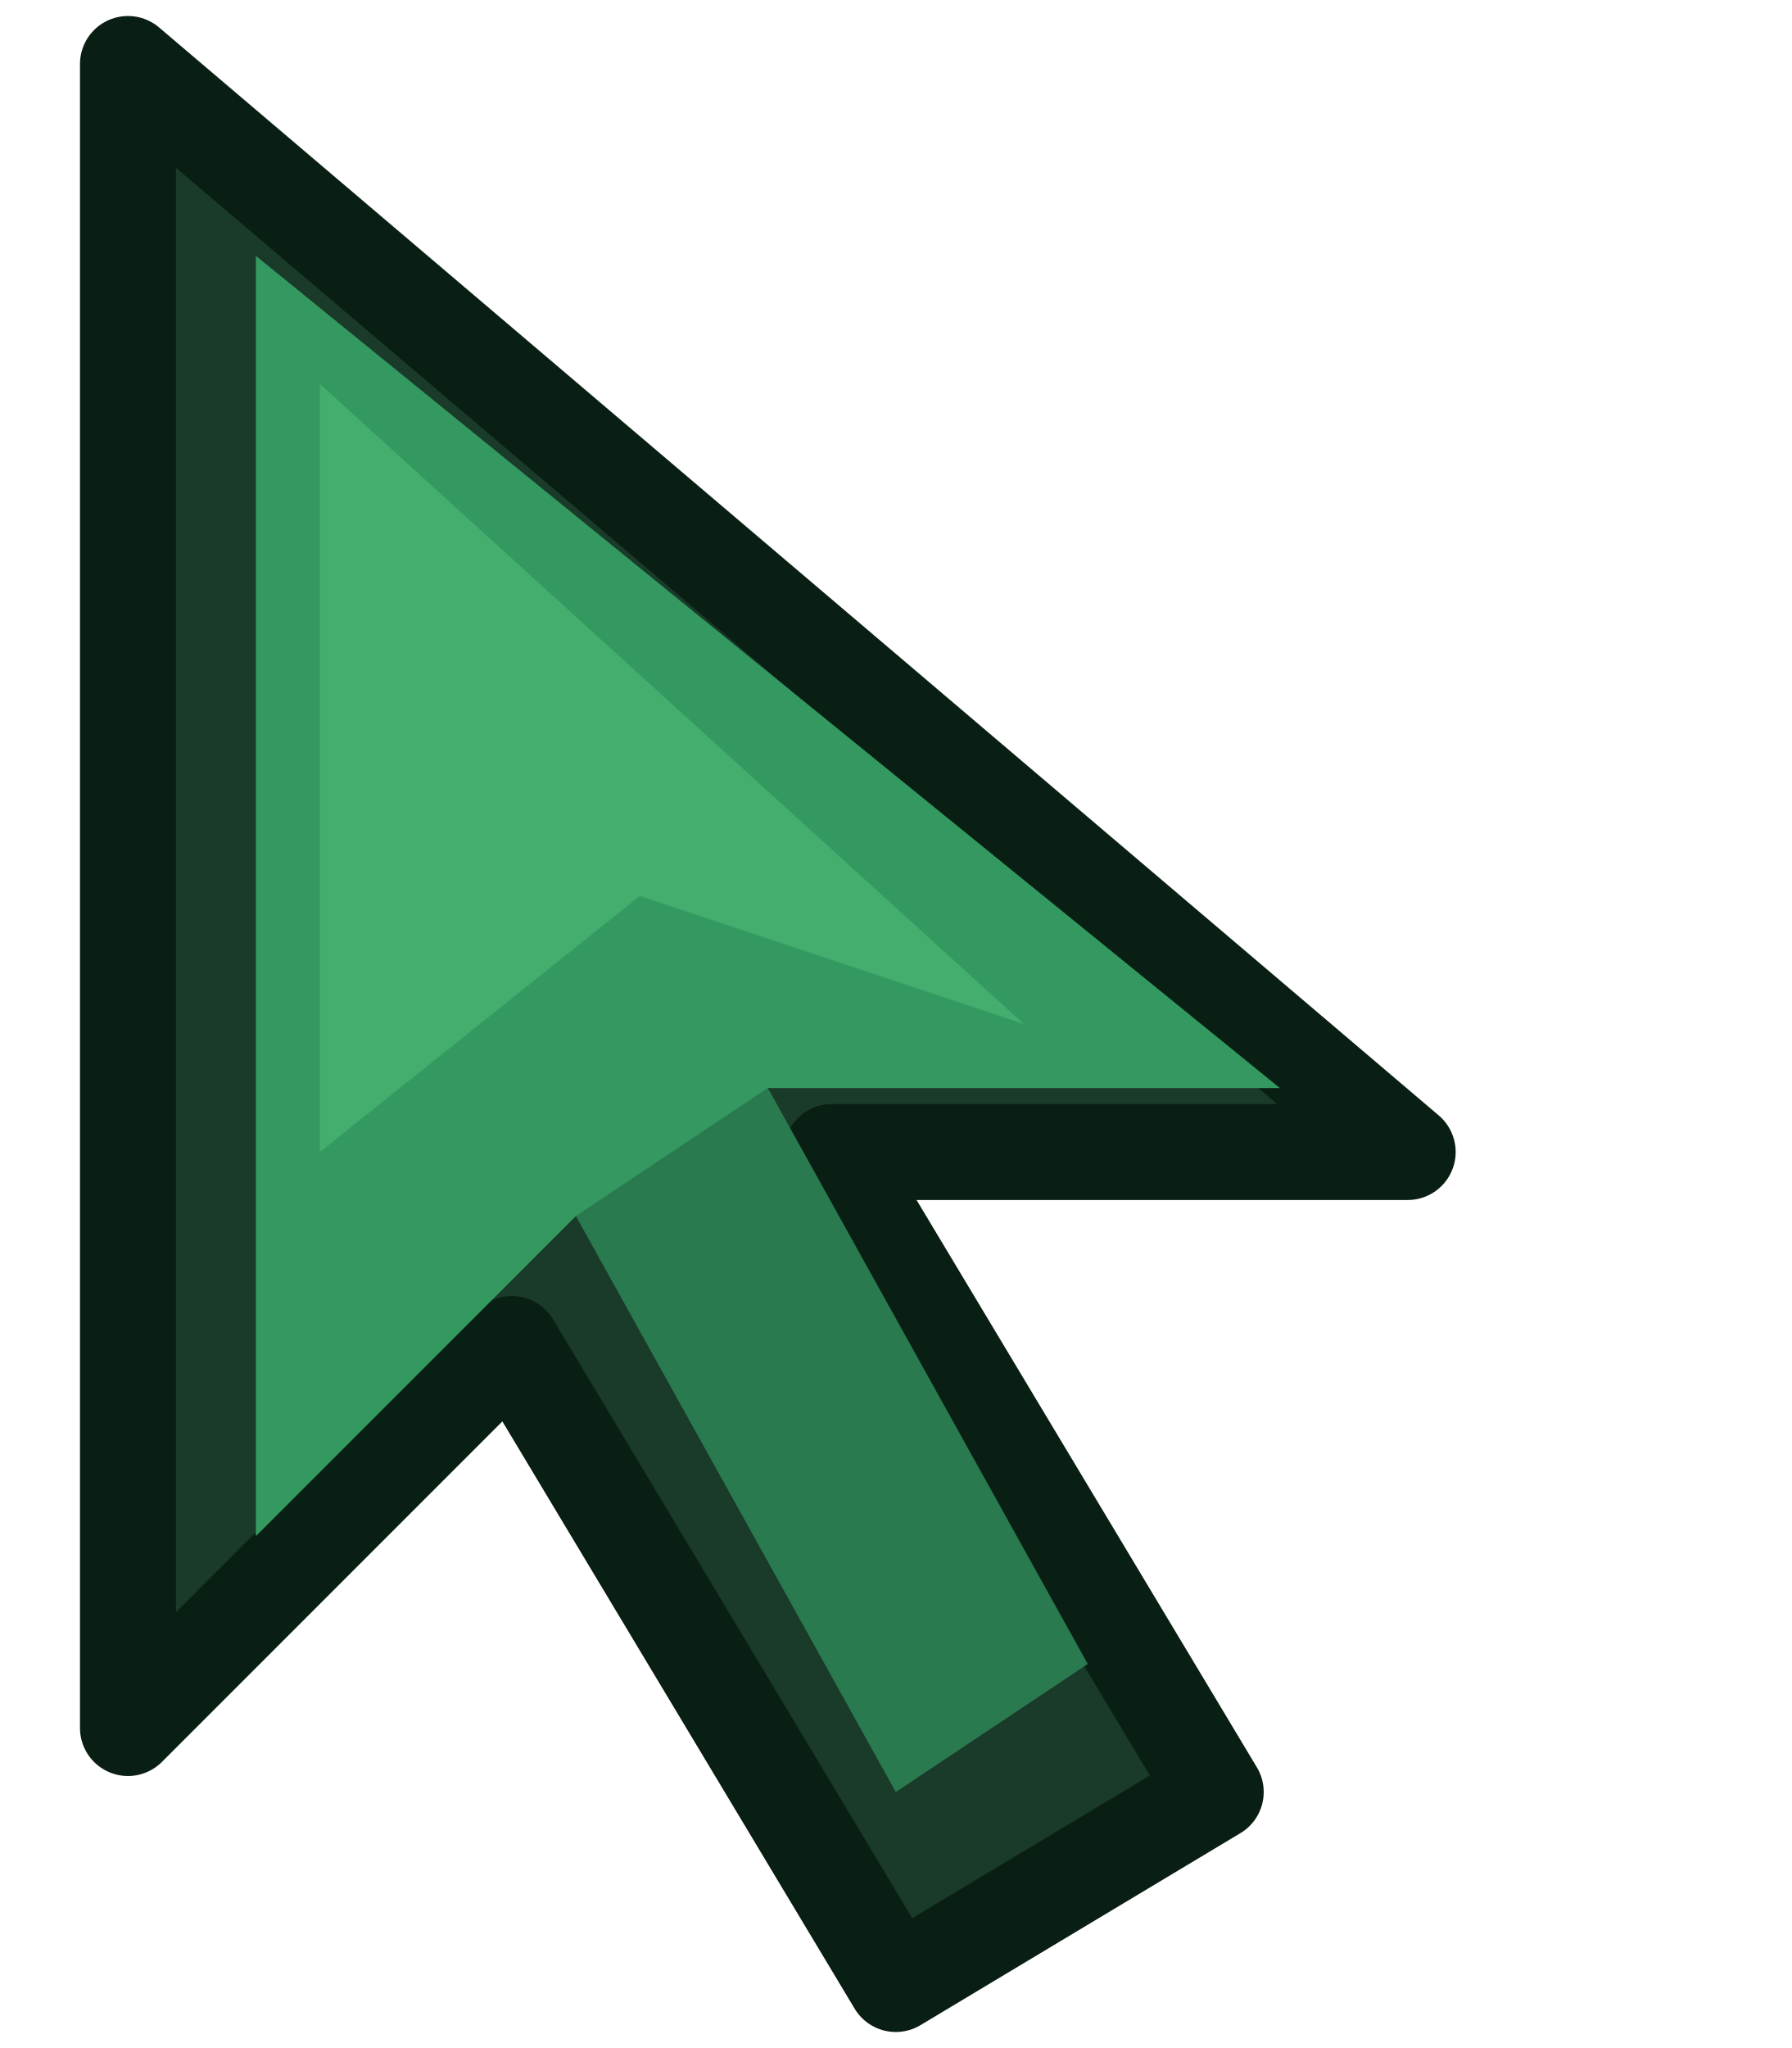
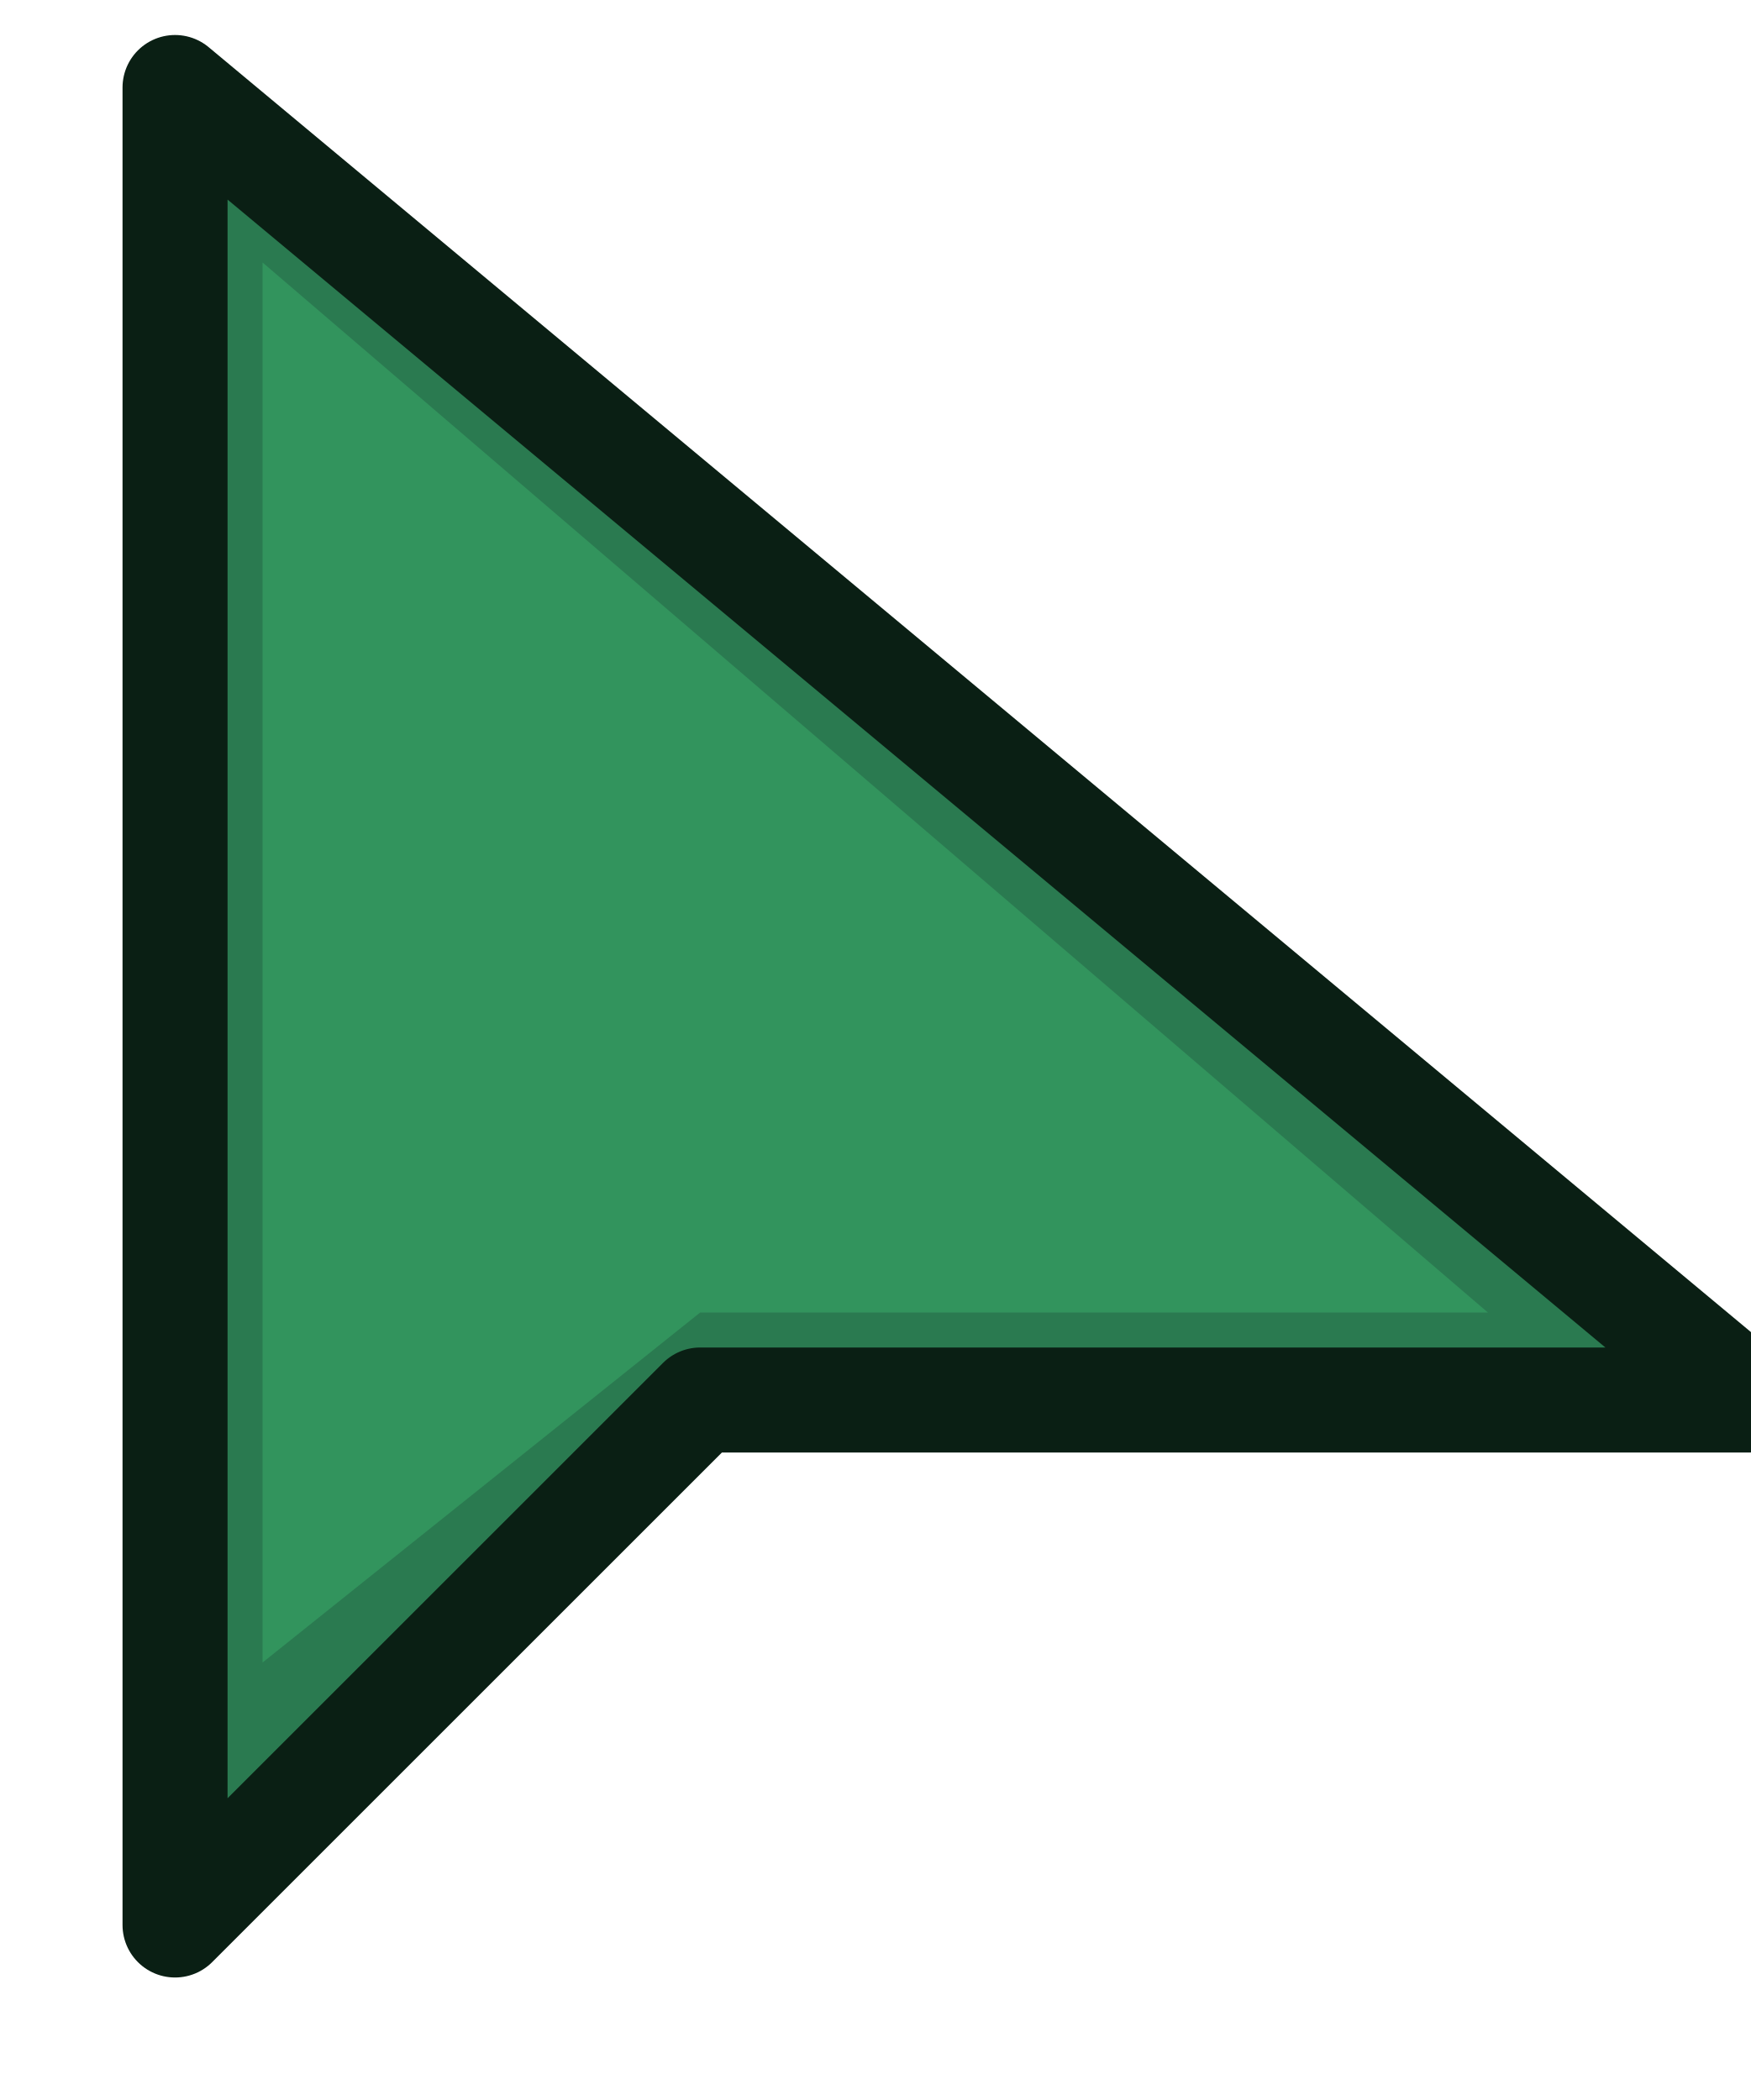
- <svg xmlns="http://www.w3.org/2000/svg" width="28" height="32" viewBox="0 0 28 32">
-   <path d="M2 1 L2 27 L8 21 L14 31 L19 28 L13 18 L22 18 Z" fill="#1a3a2a" stroke="#0a1f14" stroke-width="1.5" stroke-linejoin="round" />
-   <path d="M4 4 L4 24 L9 19 L14 28 L17 26 L12 17 L20 17 Z" fill="#2a7a50" />
-   <path d="M4 4 L4 24 L9 19 L12 17 L20 17 Z" fill="#3aad6a" opacity="0.6" />
-   <path d="M5 6 L5 18 L10 14 L16 16 Z" fill="#5fd48a" opacity="0.35" />
+ <svg xmlns="http://www.w3.org/2000/svg" width="20" height="24" viewBox="0 0 20 24">
+   <path d="M2 1 L2 22 L8 16 L20 16 Z" fill="#2a7a50" stroke="#0a1f14" stroke-width="1.2" stroke-linejoin="round" />
+   <path d="M3 3 L3 19 L8 15 L17 15 Z" fill="#3aad6a" opacity="0.5" />
</svg>
